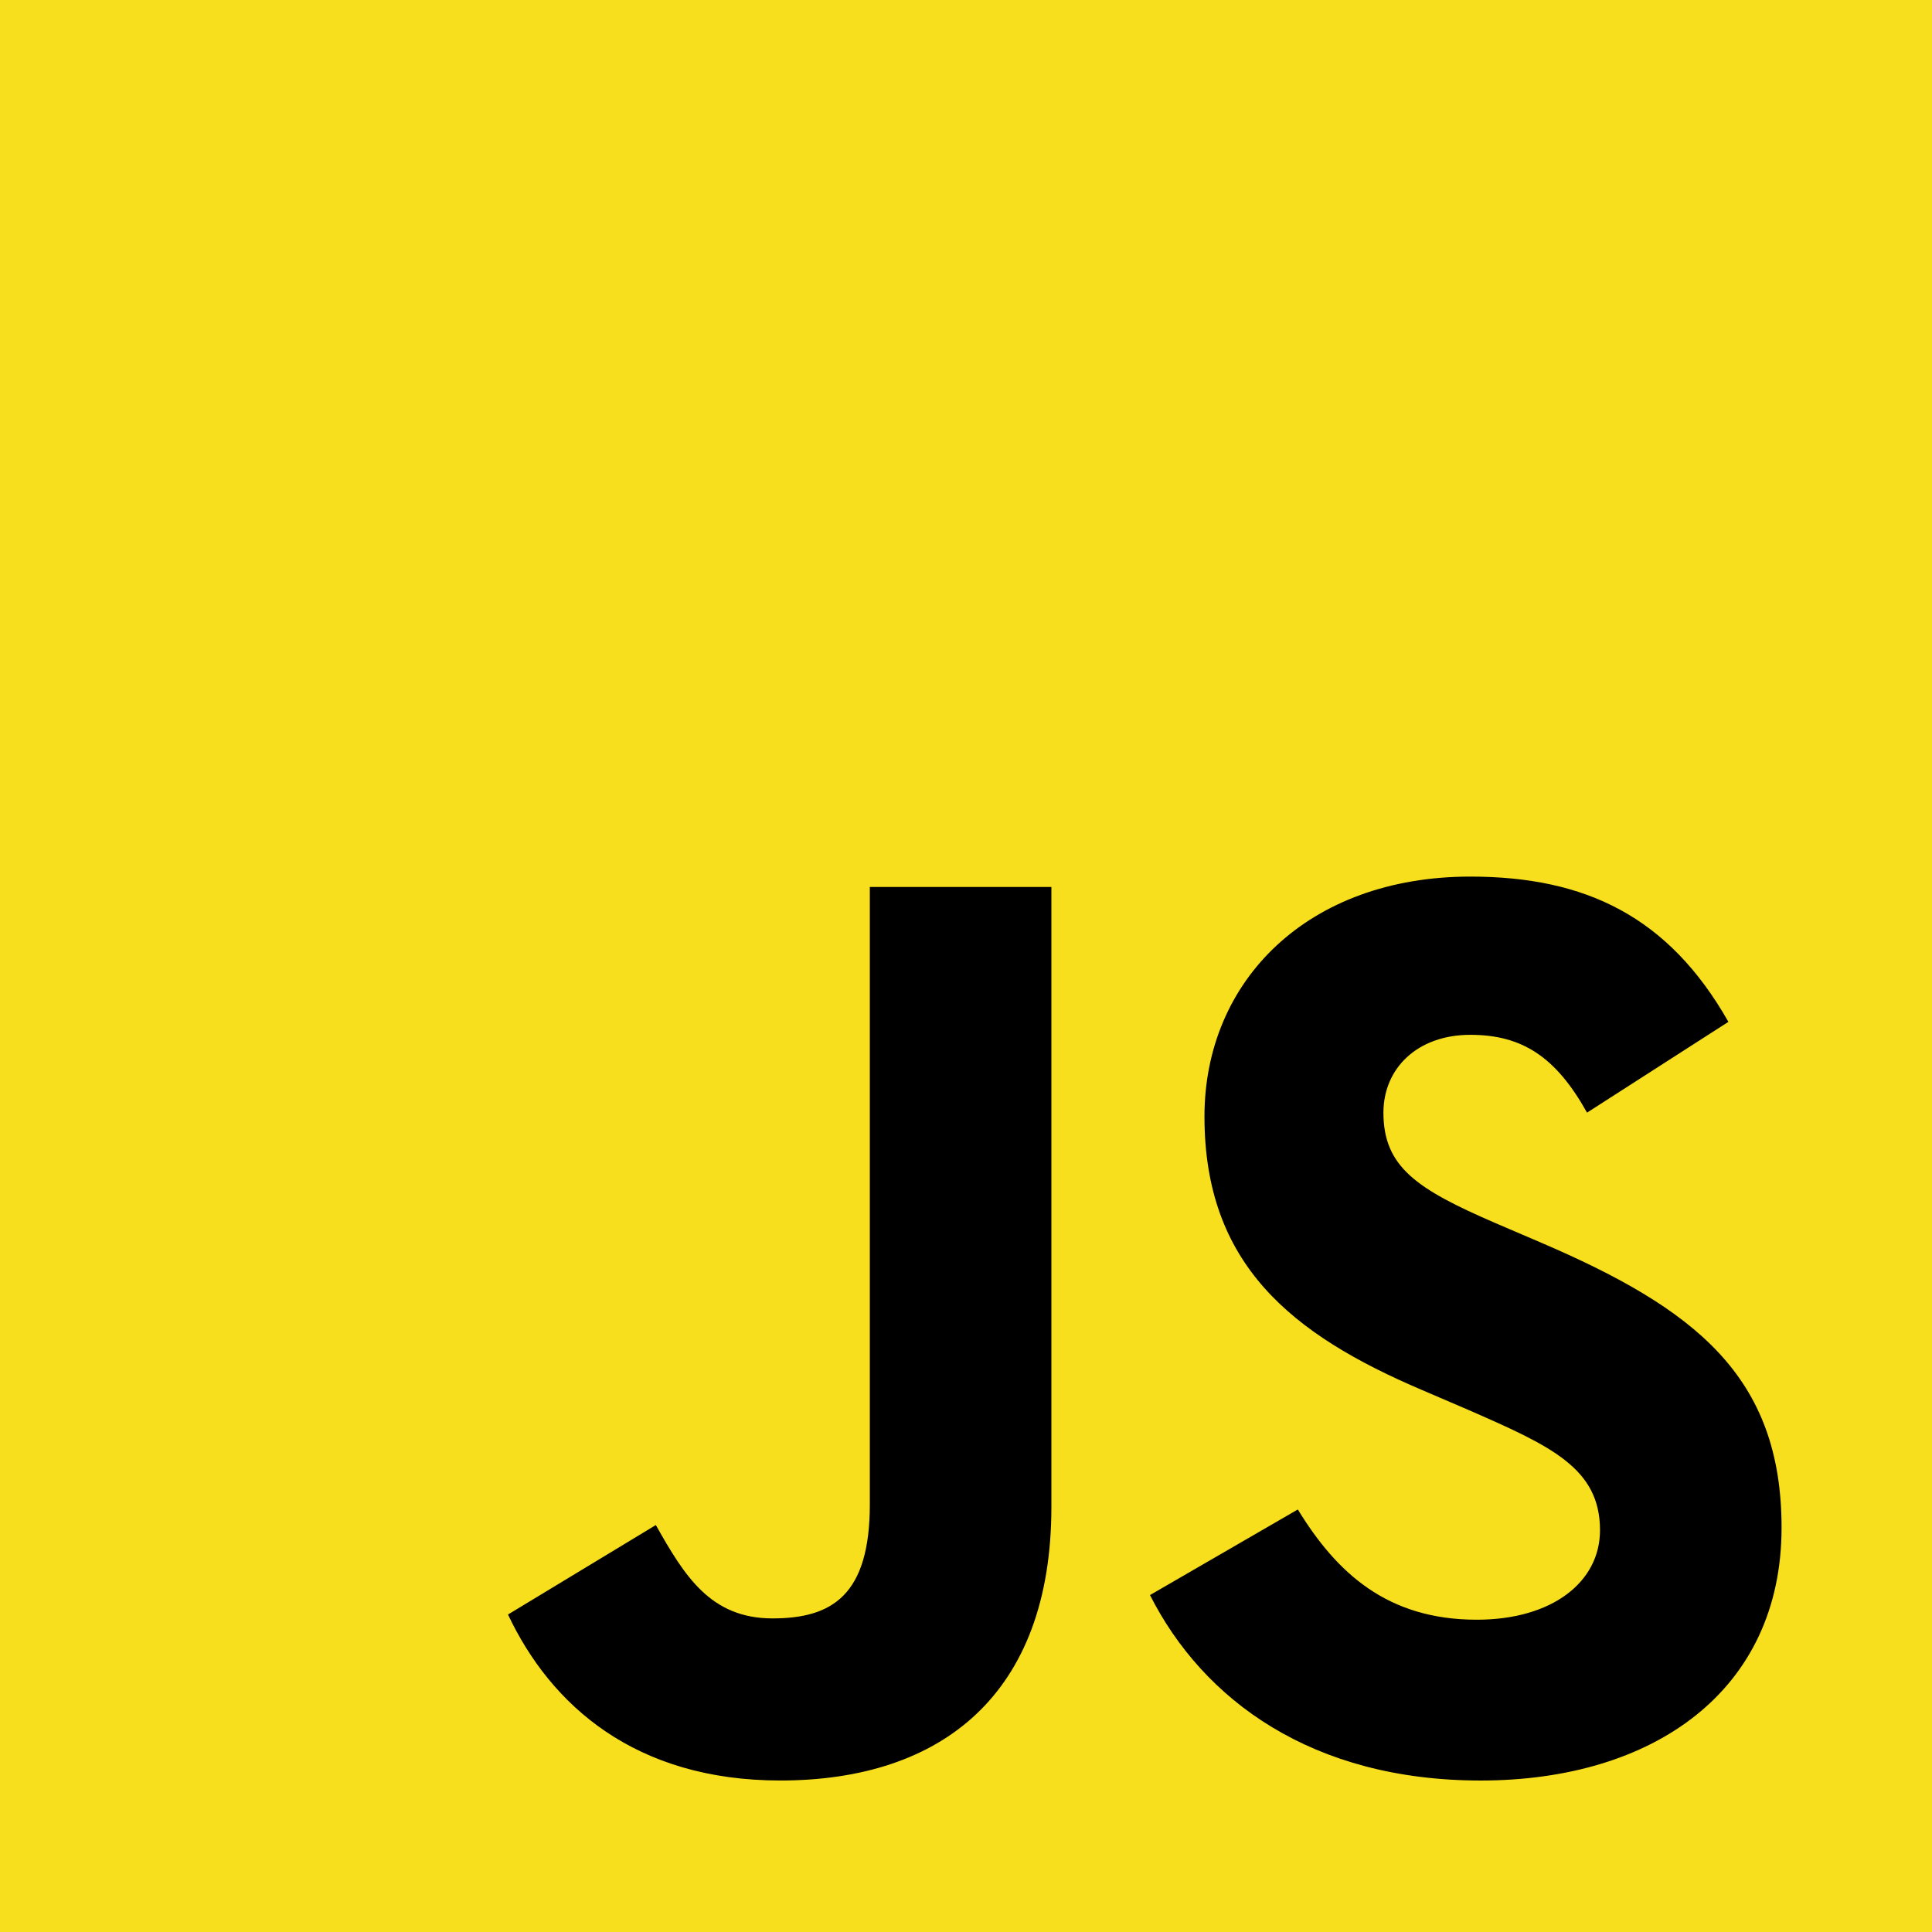
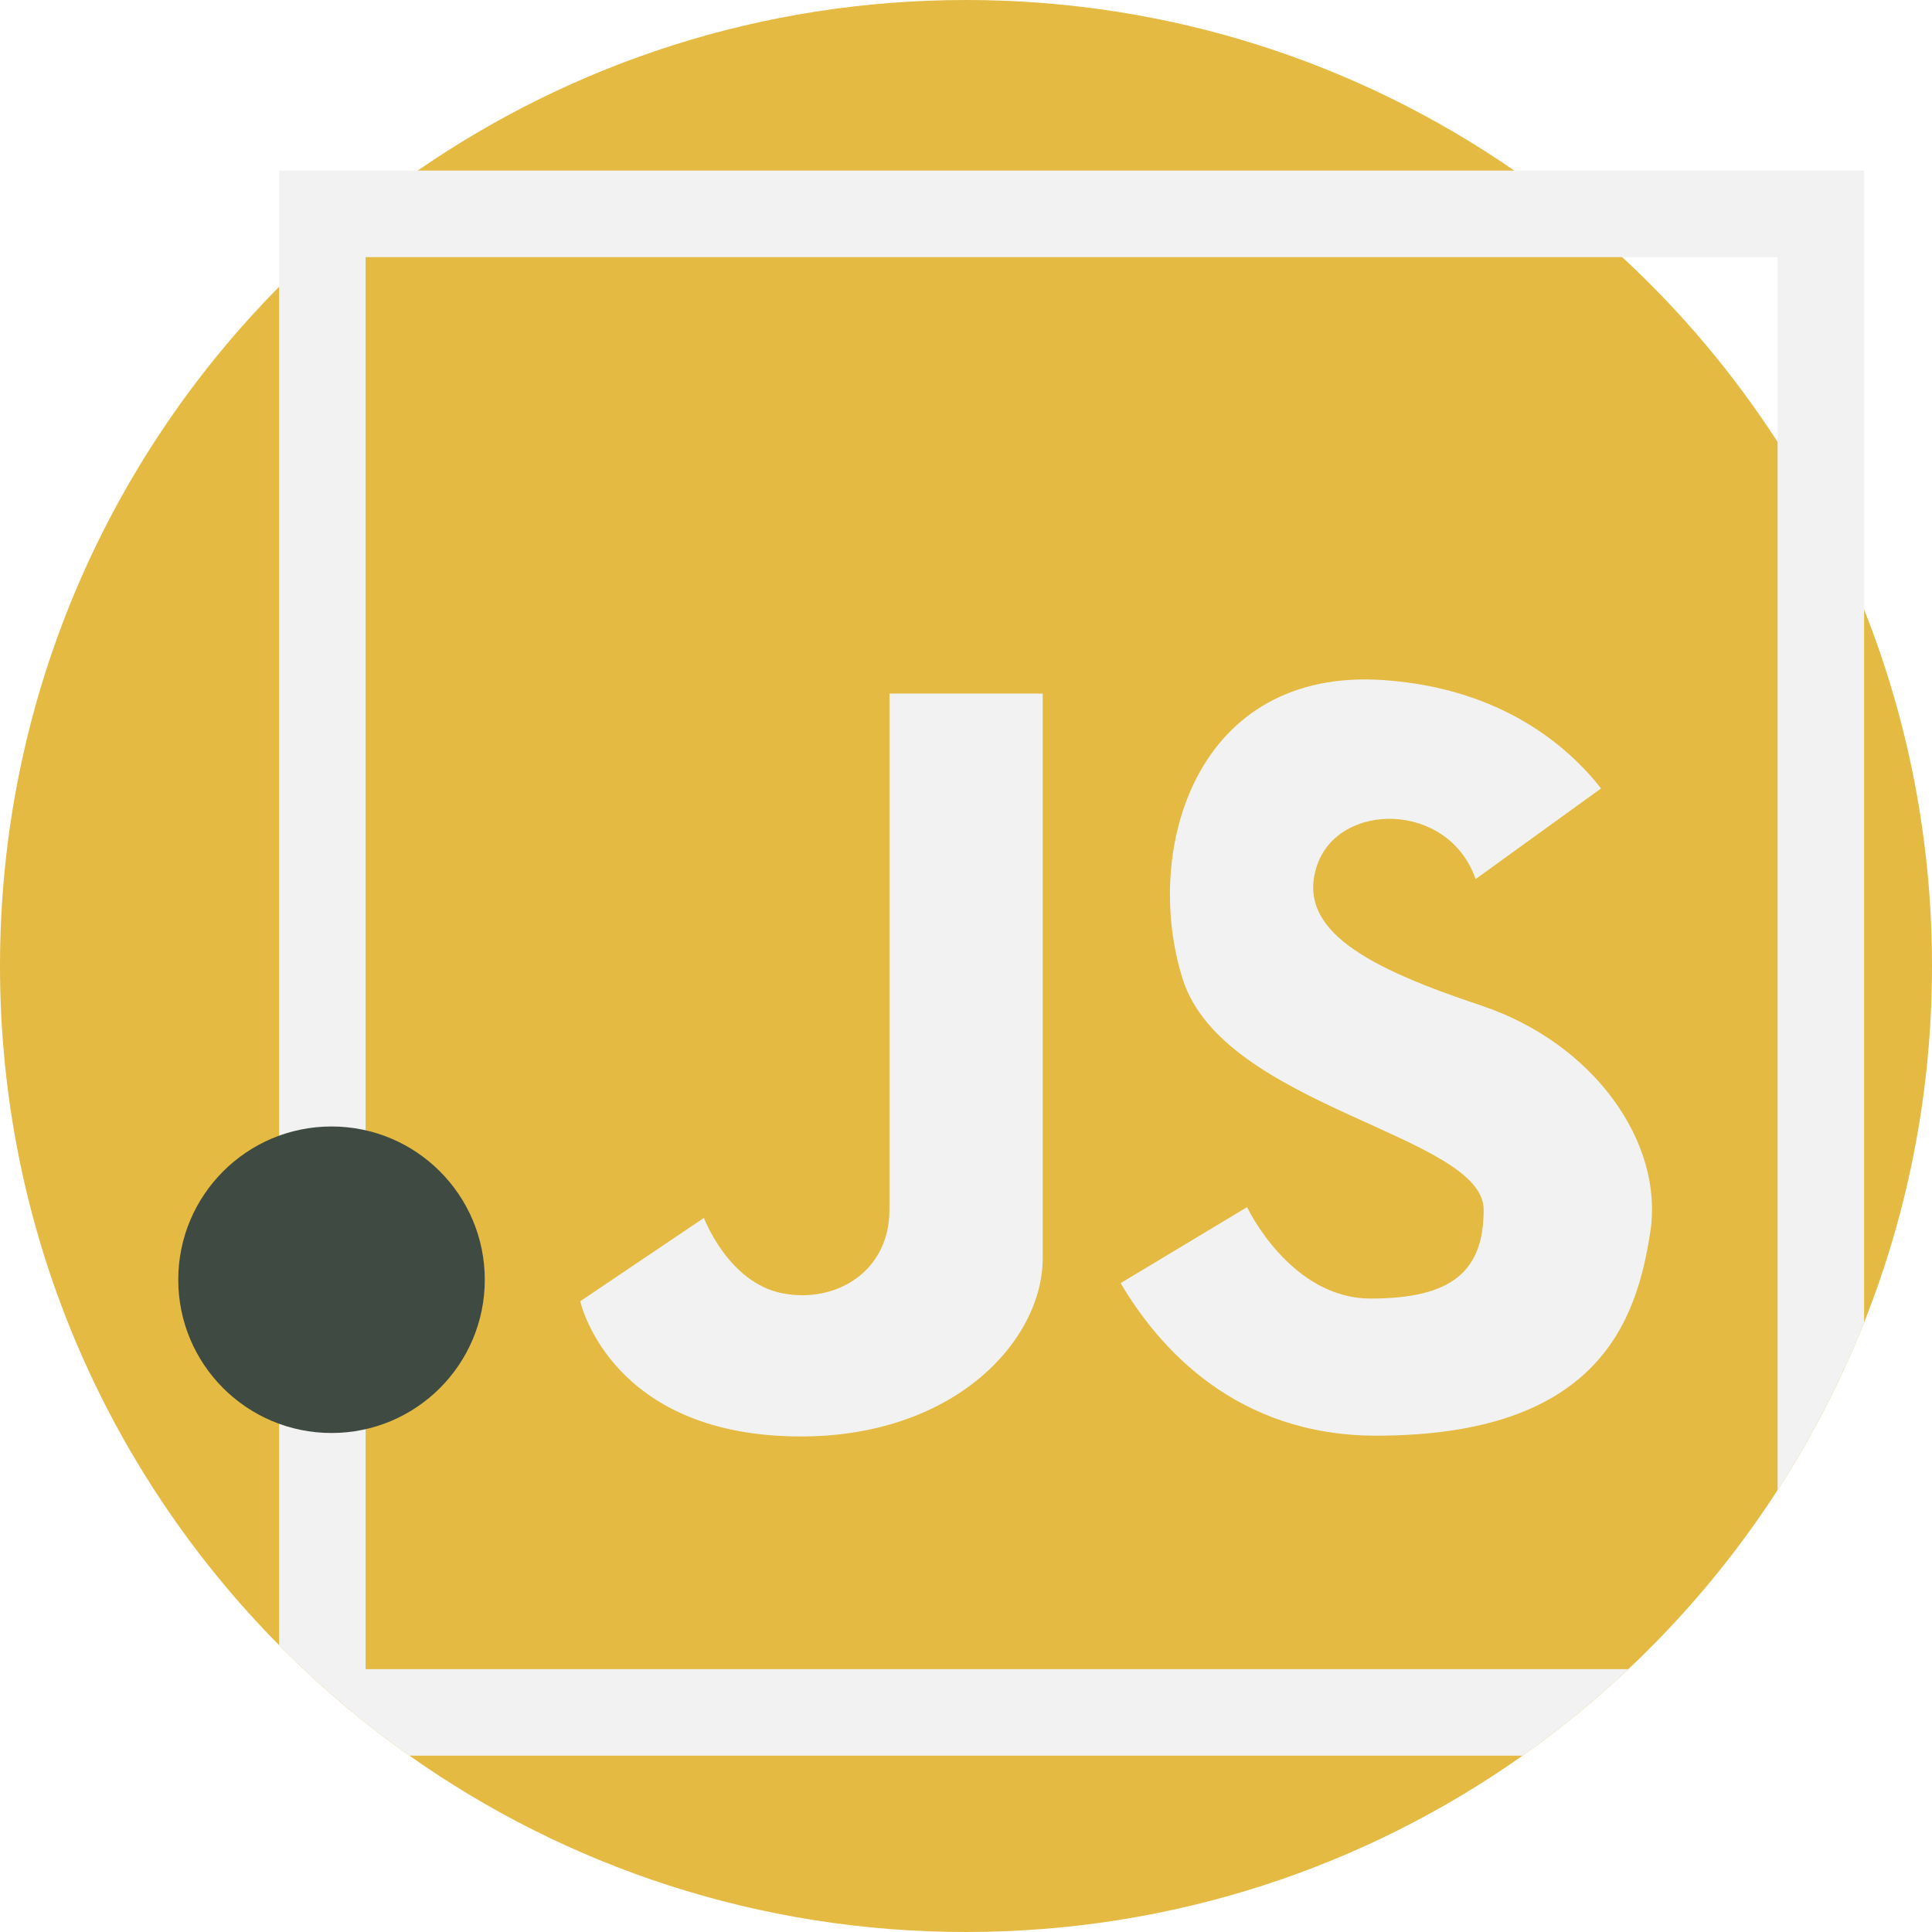
- <svg xmlns="http://www.w3.org/2000/svg" width="2500" height="2500" viewBox="0 0 256 256" preserveAspectRatio="xMinYMin meet">
-   <path d="M0 0h256v256H0V0z" fill="#F7DF1E" />
-   <path d="M67.312 213.932l19.59-11.856c3.78 6.701 7.218 12.371 15.465 12.371 7.905 0 12.89-3.092 12.89-15.12v-81.798h24.057v82.138c0 24.917-14.606 36.259-35.916 36.259-19.245 0-30.416-9.967-36.087-21.996M152.381 211.354l19.588-11.341c5.157 8.421 11.859 14.607 23.715 14.607 9.969 0 16.325-4.984 16.325-11.858 0-8.248-6.53-11.17-17.528-15.98l-6.013-2.58c-17.357-7.387-28.87-16.667-28.87-36.257 0-18.044 13.747-31.792 35.228-31.792 15.294 0 26.292 5.328 34.196 19.247L210.29 147.43c-4.125-7.389-8.591-10.31-15.465-10.31-7.046 0-11.514 4.468-11.514 10.31 0 7.217 4.468 10.14 14.778 14.608l6.014 2.577c20.45 8.765 31.963 17.7 31.963 37.804 0 21.654-17.012 33.51-39.867 33.51-22.339 0-36.774-10.654-43.819-24.574" />
+ <svg xmlns="http://www.w3.org/2000/svg" version="1.1" id="Capa_1" x="0px" y="0px" viewBox="0 0 512 512" style="enable-background:new 0 0 512 512;" xml:space="preserve">
+   <path style="fill:#E4BA42;" d="M512,256c0,33.353-6.374,65.212-17.983,94.438c-6.207,15.632-13.908,30.511-22.936,44.45  c-11.243,17.387-24.545,33.322-39.549,47.449c-8.788,8.286-18.15,15.945-28.035,22.925C361.806,494.707,310.93,512,256,512  s-105.806-17.293-147.498-46.738c-12.372-8.735-23.928-18.526-34.534-29.268C28.233,389.757,0,326.165,0,256  S28.233,122.243,73.968,76.006c11.233-11.368,23.531-21.682,36.728-30.793C151.97,16.697,202.031,0,256,0  s104.03,16.697,145.304,45.213c10.083,6.949,19.634,14.618,28.588,22.925c15.684,14.503,29.539,30.96,41.19,48.974  c9.028,13.939,16.729,28.818,22.936,44.45C505.626,190.788,512,222.647,512,256z" />
+   <g>
+     <path style="fill:#F2F2F2;" d="M391.05,232.97c-7.125-20.664-36.341-20.664-42.04-3.563c-5.7,17.101,13.539,27.076,43.466,37.053   c29.927,9.976,48.454,36.341,44.891,59.854s-13.539,54.154-72.68,54.154c-36.963,0-57.505-23.103-67.714-40.429l33.511-20.138   c0,0,11.401,24.227,32.777,24.227c21.377,0,29.927-7.125,29.927-23.514c0-19.951-69.118-27.076-79.806-61.279   s3.563-82.656,53.441-79.094c31.175,2.227,48.71,17.535,57.478,28.703L391.05,232.97z" />
+     <path style="fill:#F2F2F2;" d="M235.714,183.805c0,0,0,120.421,0,136.81c0,16.388-14.251,24.94-28.502,22.089   c-14.251-2.85-20.664-19.951-20.664-19.951l-32.777,22.089c0,0,7.125,32.777,52.016,35.628   c44.891,2.85,70.542-24.227,70.542-47.029s0-149.636,0-149.636L235.714,183.805L235.714,183.805z" />
+     <path style="fill:#F2F2F2;" d="M73.968,45.213v390.781c10.606,10.742,22.162,20.532,34.534,29.268h294.996   c9.885-6.98,19.247-14.639,28.035-22.925H96.893V68.138h374.188v326.75c9.028-13.939,16.729-28.818,22.936-44.45V45.213H73.968z" />
+   </g>
+   <circle style="fill:#3F4A43;" cx="87.855" cy="339.143" r="40.615" />
+   <g>
+ </g>
+   <g>
+ </g>
+   <g>
+ </g>
+   <g>
+ </g>
+   <g>
+ </g>
+   <g>
+ </g>
+   <g>
+ </g>
+   <g>
+ </g>
+   <g>
+ </g>
+   <g>
+ </g>
+   <g>
+ </g>
+   <g>
+ </g>
+   <g>
+ </g>
+   <g>
+ </g>
+   <g>
+ </g>
</svg>
